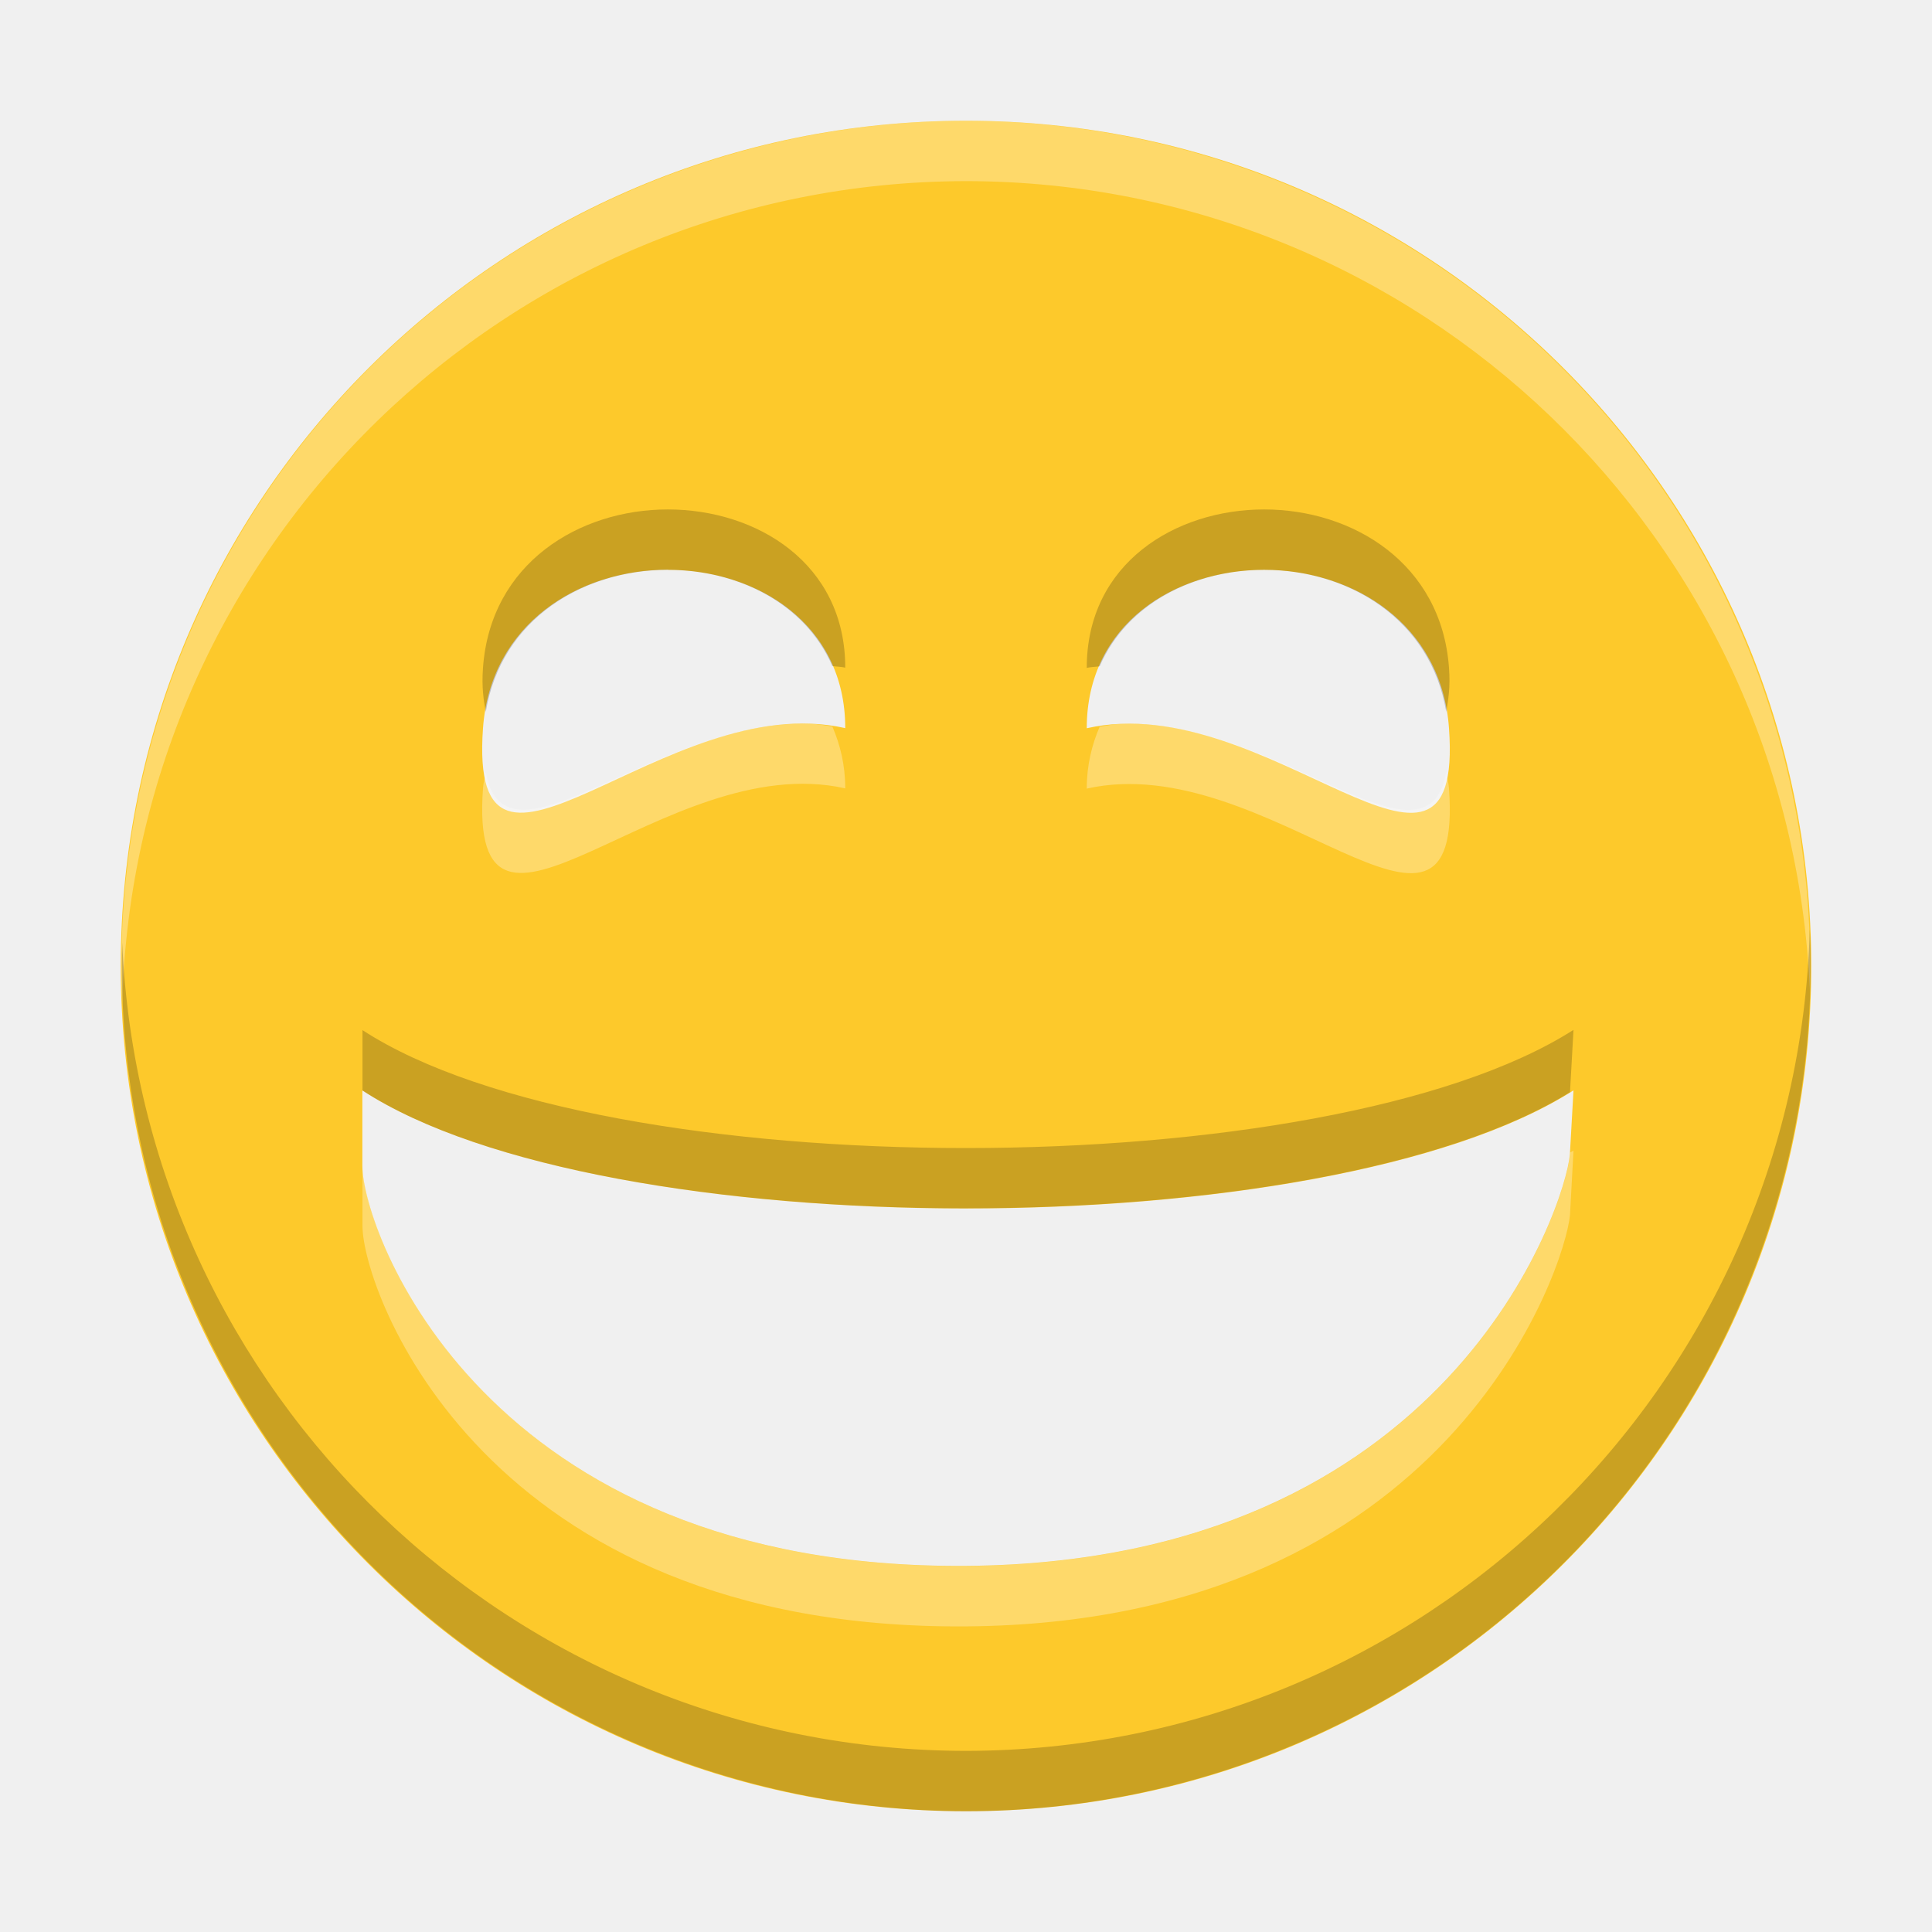
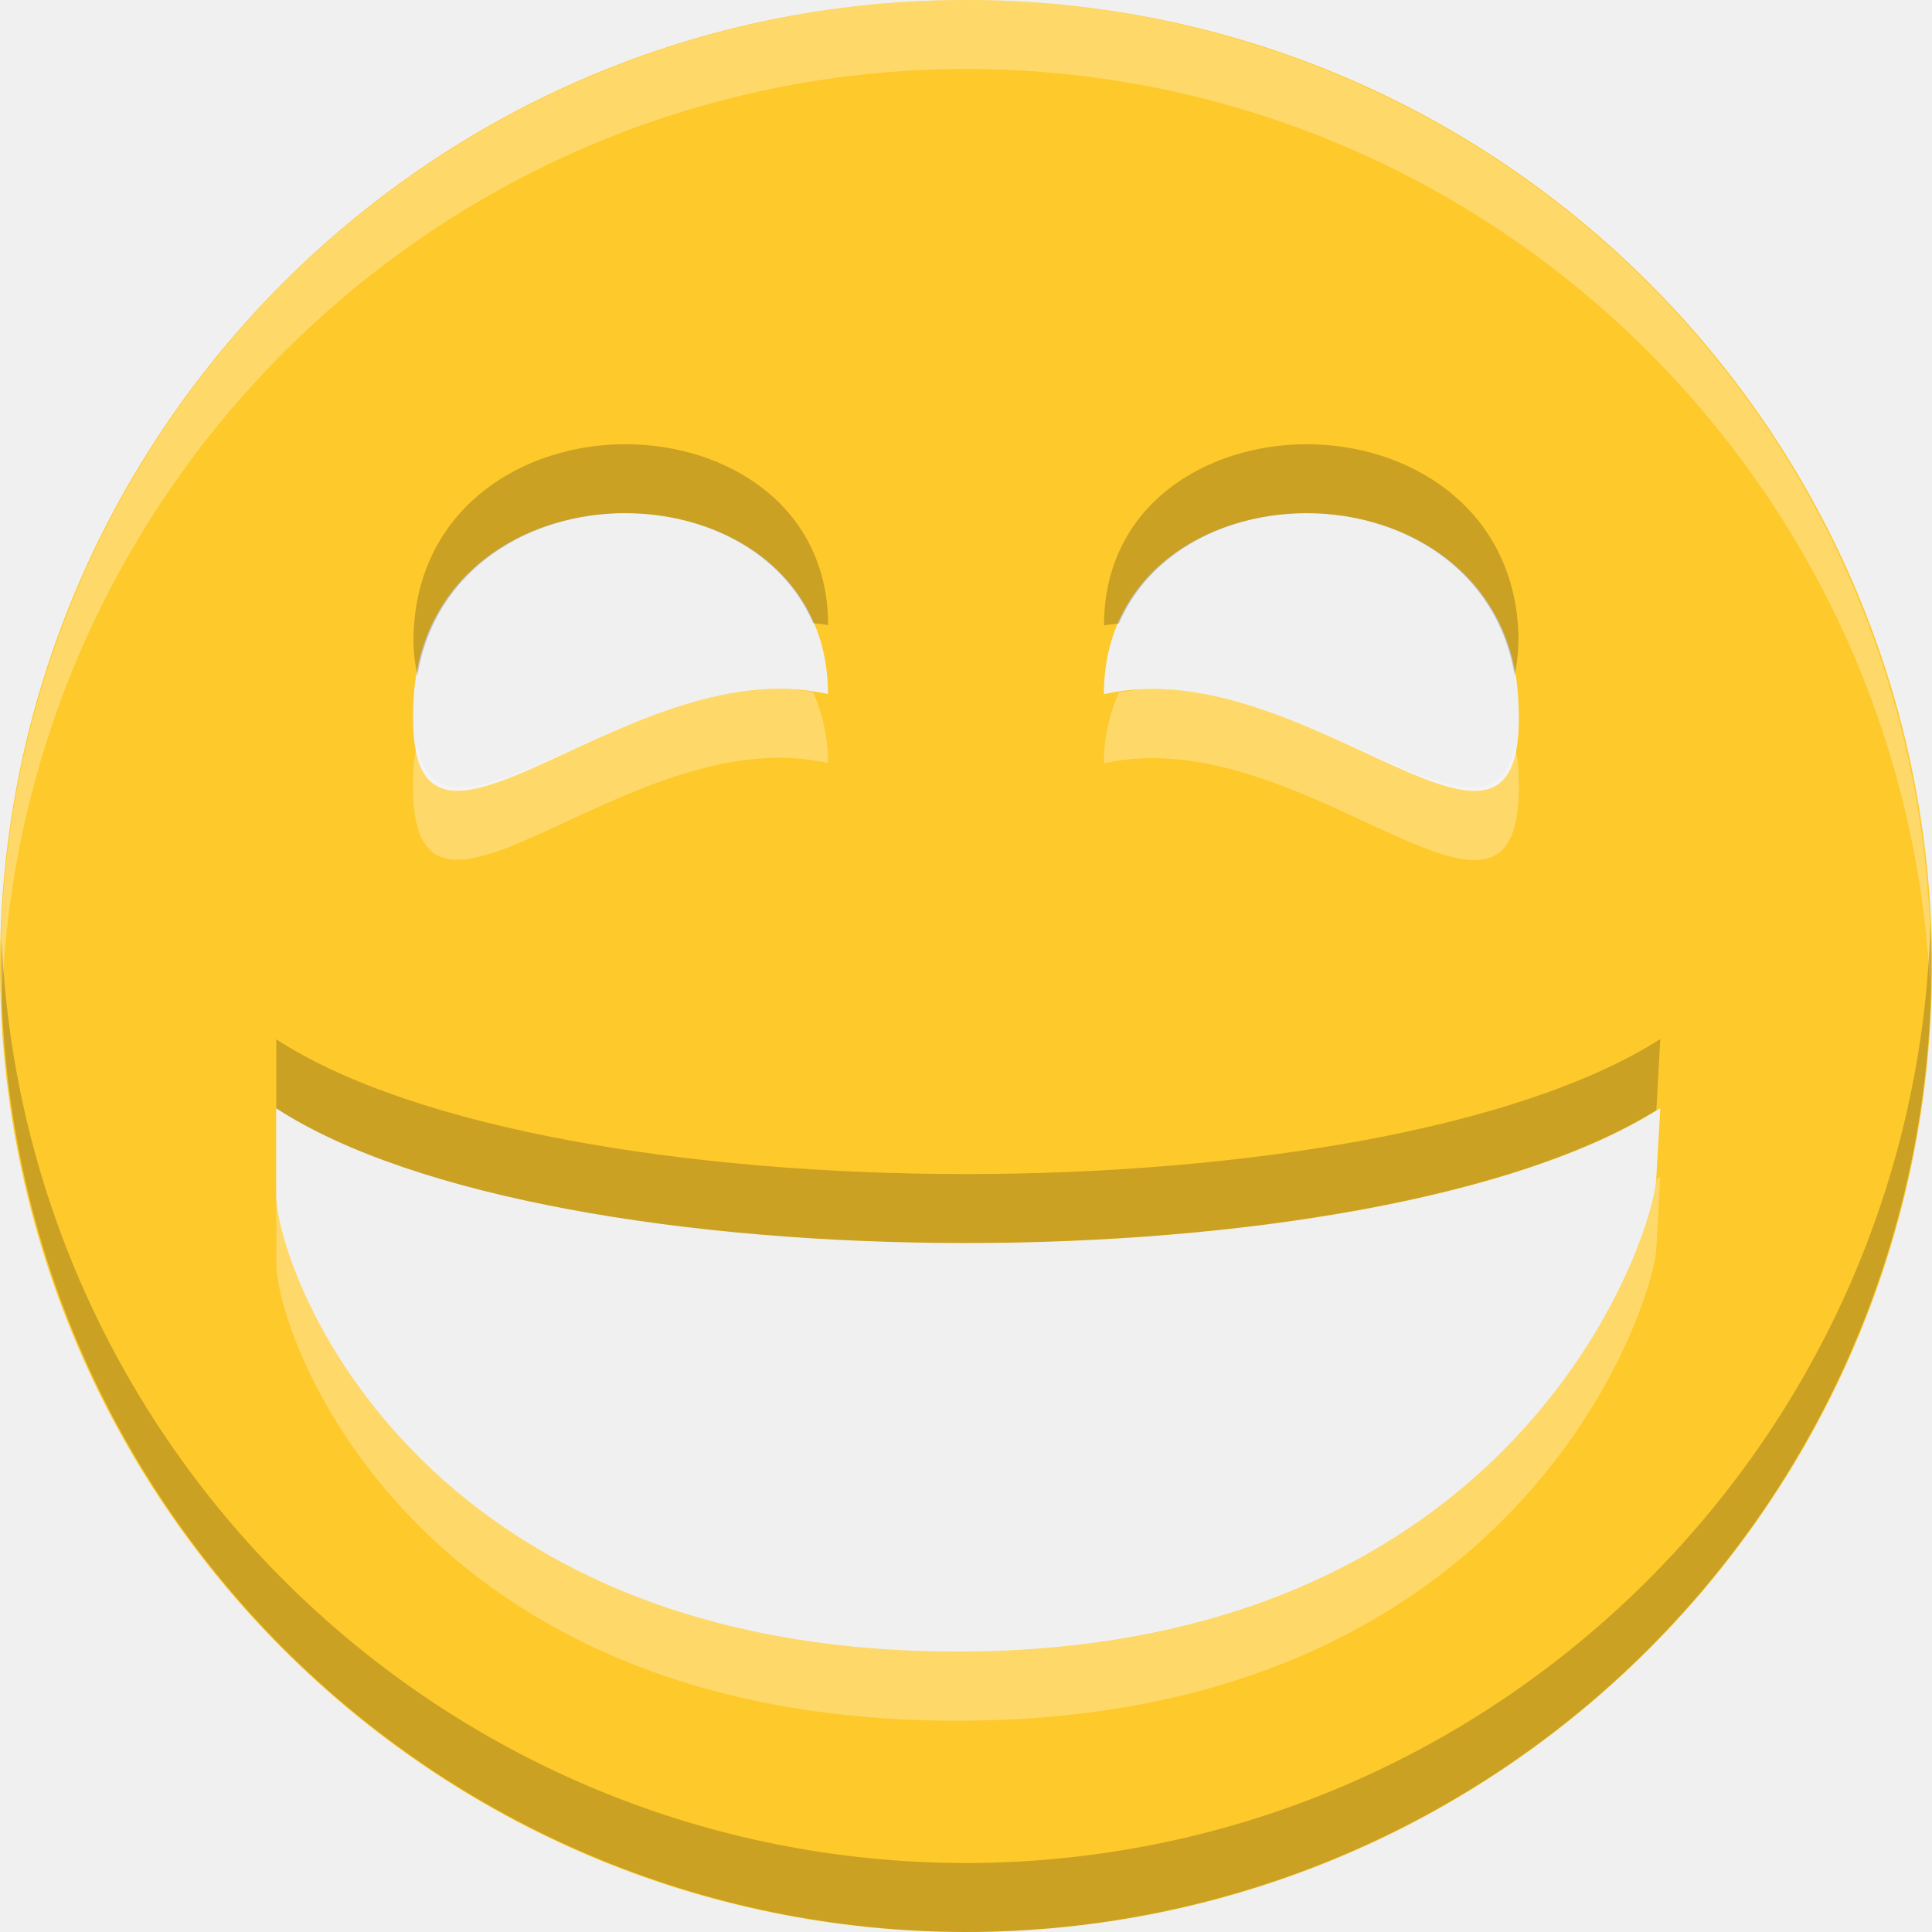
<svg xmlns="http://www.w3.org/2000/svg" width="16" height="16" version="1.1" id="svg4">
  <defs id="defs8" />
-   <path d="M8 1a7 7 0 1 0 0 14A7 7 0 0 0 8 1zM5.531 4.719C6.266 4.719 7 5.165 7 6.03c-1.5-.338-3.125 1.733-3 0 .063-.866.797-1.312 1.531-1.312zm4.938 0c.734 0 1.469.446 1.531 1.312.125 1.733-1.5-.338-3 0 0-.866.734-1.312 1.469-1.312zM3 9.03c2 1.304 7.987 1.304 10.031 0l-.03.531c-.037.43-1 3.376-5 3.407-4 .031-5-2.78-5-3.313v-.625z" fill="#474747" id="path2" style="fill:#fdc92b;fill-opacity:1" />
-   <path style="fill:#ffffff;fill-opacity:1;opacity:0.3" d="M 8 1 A 7 7 0 0 0 1.012 8.305 A 7 7 0 0 1 8 1.5 A 7 7 0 0 1 14.988 8.195 A 7 7 0 0 0 8 1 z M 6.717 5.994 C 5.446 5.943 4.183 7.296 4.023 6.396 C 4.016 6.441 4.003 6.482 4 6.529 C 3.875 8.262 5.5 6.191 7 6.529 C 7 6.335 6.958 6.167 6.893 6.016 C 6.834 6.007 6.775 5.997 6.717 5.994 z M 9.283 5.994 C 9.225 5.997 9.166 6.009 9.107 6.018 C 9.042 6.169 9 6.338 9 6.531 C 10.5 6.193 12.125 8.264 12 6.531 C 11.997 6.483 11.984 6.44 11.977 6.395 C 11.819 7.301 10.556 5.943 9.283 5.994 z M 13.031 9.529 C 13.023 9.535 13.011 9.539 13.002 9.545 L 13.002 9.561 C 12.965 9.991 12.002 12.938 8.002 12.969 C 4.002 13 3.002 10.187 3.002 9.654 L 3.002 10.154 C 3.002 10.687 4.002 13.5 8.002 13.469 C 12.002 13.438 12.965 10.491 13.002 10.061 L 13.031 9.529 z " id="path831" />
-   <path style="fill:#000000;fill-opacity:1;opacity:0.2" d="M 5.531 4.219 C 4.797 4.219 4.063 4.663 4 5.529 C 3.988 5.694 4.005 5.795 4.023 5.896 C 4.15 5.121 4.837 4.719 5.531 4.719 C 6.102 4.719 6.666 4.991 6.893 5.516 C 6.928 5.521 6.964 5.521 7 5.529 C 7 4.664 6.266 4.219 5.531 4.219 z M 10.469 4.219 C 9.734 4.219 9 4.665 9 5.531 C 9.036 5.523 9.072 5.523 9.107 5.518 C 9.334 4.992 9.898 4.719 10.469 4.719 C 11.162 4.719 11.849 5.122 11.977 5.895 C 11.994 5.794 12.012 5.694 12 5.531 C 11.938 4.665 11.203 4.219 10.469 4.219 z M 14.988 7.695 A 7 7 0 0 1 8 14.5 A 7 7 0 0 1 1.012 7.805 A 7 7 0 0 0 8 15 A 7 7 0 0 0 14.988 7.695 z M 13.031 8.529 C 10.988 9.833 5.004 9.834 3.002 8.531 L 3.002 9.031 C 4.995 10.328 10.934 10.332 13.002 9.045 L 13.031 8.529 z " id="path836" />
+   <path d="M 8,0 A 8,8 0 1 0 8,16 8,8 0 0 0 8,0 Z M 5.178,4.25 c 0.84,0 1.679,0.51 1.679,1.498 -1.714,-0.386 -3.571,1.981 -3.429,0 0.072,-0.99 0.911,-1.499 1.75,-1.499 z m 5.643,0 c 0.839,0 1.679,0.51 1.75,1.499 0.143,1.981 -1.714,-0.386 -3.429,0 0,-0.99 0.839,-1.499 1.679,-1.499 z M 2.286,9.177 c 2.286,1.49 9.128,1.49 11.464,0 L 13.715,9.784 c -0.042,0.491 -1.143,3.858 -5.714,3.894 C 3.43,13.713 2.287,10.501 2.287,9.891 V 9.177 Z" id="path2" style="fill:#fdc92b;fill-opacity:1;stroke-width:1.143" />
+   <path style="opacity:0.3;fill:#ffffff;fill-opacity:1;stroke-width:1.143" d="M 8,0 A 8,8 0 0 0 0.013,8.348 8,8 0 0 1 8,0.571 8,8 0 0 1 15.987,8.223 8,8 0 0 0 8,0 Z M 6.533,5.708 C 5.081,5.649 3.638,7.196 3.455,6.167 c -0.008,0.051 -0.023,0.098 -0.027,0.152 -0.143,1.981 1.714,-0.386 3.429,0 0,-0.222 -0.048,-0.414 -0.123,-0.587 C 6.668,5.722 6.6,5.71 6.533,5.708 Z m 2.933,0 c -0.067,0.003 -0.134,0.017 -0.201,0.027 -0.074,0.173 -0.123,0.366 -0.123,0.587 1.714,-0.386 3.571,1.981 3.429,0 -0.004,-0.055 -0.018,-0.104 -0.027,-0.156 C 12.365,7.201 10.921,5.649 9.467,5.708 Z M 13.75,9.748 c -0.01,0.006 -0.023,0.012 -0.033,0.018 v 0.018 C 13.674,10.275 12.574,13.643 8.002,13.679 3.431,13.714 2.288,10.5 2.288,9.891 v 0.571 c 0,0.609 1.143,3.823 5.714,3.788 4.571,-0.035 5.672,-3.404 5.714,-3.895 z" id="path831" />
+   <path style="opacity:0.2;fill:#000000;fill-opacity:1;stroke-width:1.143" d="m 5.179,3.679 c -0.839,0 -1.678,0.508 -1.75,1.498 -0.014,0.188 0.006,0.304 0.027,0.42 C 3.6,4.71 4.385,4.25 5.179,4.25 c 0.652,0 1.297,0.311 1.556,0.911 0.041,0.006 0.082,0.006 0.123,0.016 0,-0.989 -0.839,-1.498 -1.679,-1.498 z m 5.643,0 c -0.84,0 -1.679,0.51 -1.679,1.5 0.041,-0.009 0.082,-0.009 0.123,-0.016 C 9.524,4.562 10.169,4.25 10.821,4.25 c 0.792,0 1.577,0.46 1.723,1.344 0.02,-0.115 0.04,-0.229 0.027,-0.415 -0.071,-0.99 -0.911,-1.5 -1.75,-1.5 z m 5.165,3.973 A 8,8 0 0 1 8,15.429 8,8 0 0 1 0.013,7.777 8,8 0 0 0 8,16 8,8 0 0 0 15.987,7.652 Z M 13.75,8.605 C 11.415,10.095 4.576,10.096 2.288,8.607 V 9.179 C 4.566,10.661 11.353,10.665 13.717,9.194 Z" id="path836" />
</svg>
